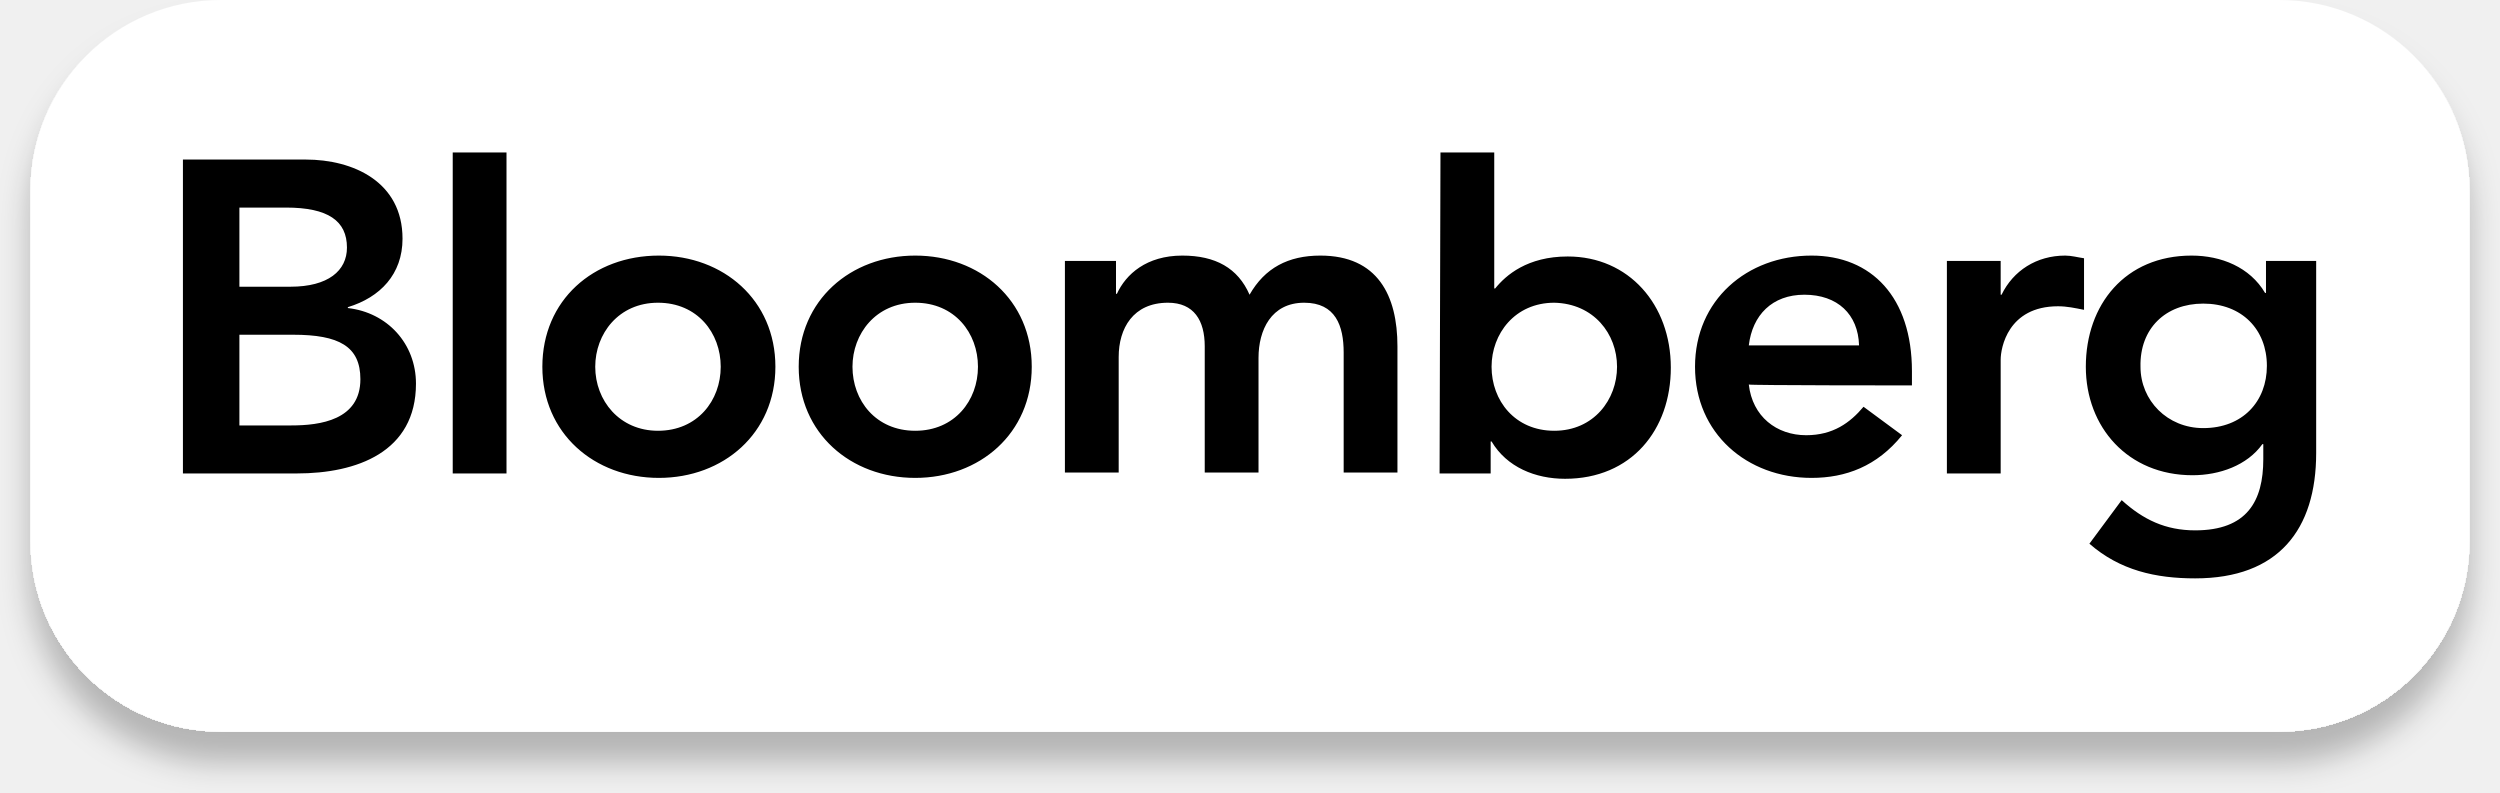
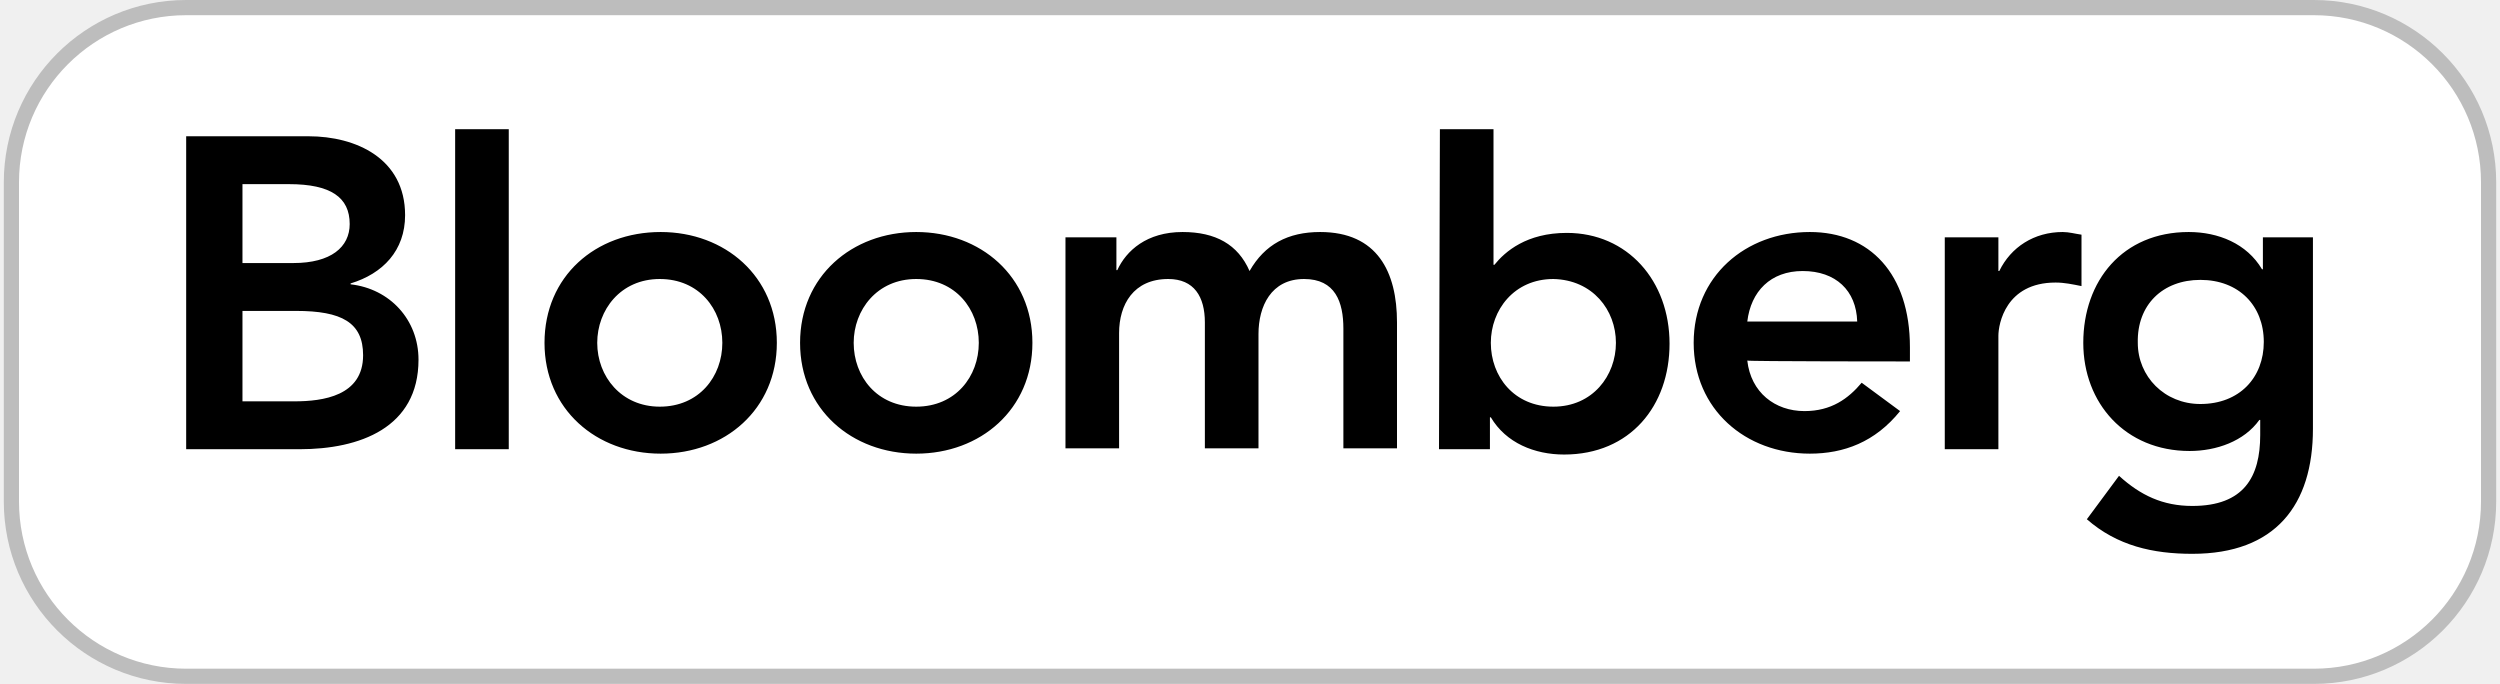
- <svg xmlns="http://www.w3.org/2000/svg" width="328" height="104" viewBox="0 0 328 104" fill="none">
-   <g filter="url(#filter0_d_7_16)">
-     <rect x="4" width="320" height="96" rx="25" fill="white" />
-   </g>
-   <g clip-path="url(#clip0_7_16)">
-     <path fill-rule="evenodd" clip-rule="evenodd" d="M31.409 43.917H38.465C44.462 43.917 47.284 45.433 47.284 49.75C47.284 55.117 41.992 55.817 38.229 55.817H31.409V43.917ZM24 62.117H38.935C46.814 62.117 54.575 59.317 54.575 50.333C54.575 45.083 50.812 41 45.638 40.417V40.3C49.871 39.017 52.811 35.983 52.811 31.317C52.811 23.85 46.344 20.933 40.111 20.933H24V62.117ZM31.409 27.233H37.524C43.051 27.233 45.52 28.983 45.52 32.483C45.52 35.517 43.051 37.617 38.112 37.617H31.409V27.233ZM59.397 62.117H66.453V20H59.397V62.117ZM71.157 48.117C71.157 56.867 77.977 62.7 86.444 62.7C94.911 62.7 101.732 56.867 101.732 48.117C101.732 39.367 94.911 33.533 86.444 33.533C77.86 33.533 71.157 39.367 71.157 48.117ZM78.095 48.117C78.095 43.8 81.153 39.717 86.327 39.717C91.501 39.717 94.559 43.683 94.559 48.117C94.559 52.55 91.501 56.517 86.327 56.517C81.27 56.517 78.095 52.55 78.095 48.117ZM104.79 48.117C104.79 56.867 111.61 62.7 120.077 62.7C128.544 62.7 135.365 56.867 135.365 48.117C135.365 39.367 128.544 33.533 120.077 33.533C111.61 33.533 104.79 39.367 104.79 48.117ZM111.845 48.117C111.845 43.8 114.903 39.717 120.077 39.717C125.252 39.717 128.309 43.683 128.309 48.117C128.309 52.55 125.252 56.517 120.077 56.517C114.903 56.517 111.845 52.55 111.845 48.117ZM139.716 34.233H146.419V38.55H146.537C147.713 35.983 150.417 33.533 155.121 33.533C159.472 33.533 162.412 35.167 163.941 38.667C165.94 35.167 168.998 33.533 173.231 33.533C180.758 33.533 183.345 38.783 183.345 45.433V62H176.289V46.25C176.289 42.75 175.231 39.717 171.115 39.717C166.764 39.717 165.117 43.333 165.117 46.95V62H158.061V45.433C158.061 42.05 156.65 39.717 153.24 39.717C148.654 39.717 146.772 43.1 146.772 46.833V62H139.716V34.233ZM188.872 62.117H195.575V57.917H195.693C197.692 61.3 201.455 62.817 205.336 62.817C214.038 62.817 219.212 56.4 219.212 48.233C219.212 39.95 213.685 33.65 205.688 33.65C200.396 33.65 197.574 36.1 196.163 37.85H196.045V20H188.99L188.872 62.117ZM212.156 48.117C212.156 52.433 209.099 56.517 203.924 56.517C198.75 56.517 195.693 52.55 195.693 48.117C195.693 43.8 198.75 39.717 203.924 39.717C209.099 39.833 212.156 43.8 212.156 48.117ZM250.846 50.567V48.7C250.846 39.017 245.554 33.533 237.675 33.533C229.208 33.533 222.387 39.367 222.387 48.117C222.387 56.867 229.208 62.7 237.675 62.7C242.144 62.7 246.26 61.183 249.552 57.1L244.496 53.367C242.732 55.467 240.497 57.1 236.969 57.1C233.089 57.1 229.913 54.65 229.443 50.45C229.443 50.567 250.846 50.567 250.846 50.567ZM229.443 45.317C229.913 41.35 232.501 38.667 236.734 38.667C241.085 38.667 243.79 41.233 243.908 45.317H229.443ZM255.432 34.233H262.488V38.667H262.606C264.134 35.517 267.192 33.533 270.955 33.533C271.778 33.533 272.601 33.767 273.425 33.883V40.65C272.249 40.417 271.19 40.183 270.014 40.183C263.429 40.183 262.488 45.667 262.488 47.183V62.117H255.432V34.233ZM297.297 34.233V38.433H297.179C295.18 35.05 291.417 33.533 287.536 33.533C278.834 33.533 273.66 39.95 273.66 48.117C273.66 56.05 279.187 62.35 287.654 62.35C291.182 62.35 294.827 61.067 296.827 58.267H296.944V60.25C296.944 65.733 294.827 69.583 288.007 69.583C284.126 69.583 281.186 68.183 278.364 65.617L274.13 71.333C278.129 74.833 282.832 75.883 288.007 75.883C298.943 75.883 303.882 69.467 303.882 59.433V34.233H297.297ZM289.065 39.833C294.122 39.833 297.415 43.217 297.415 48C297.415 52.667 294.239 56.167 289.065 56.167C284.361 56.167 280.833 52.55 280.833 48.117C280.716 43.1 284.126 39.833 289.065 39.833Z" fill="black" />
+ <svg xmlns="http://www.w3.org/2000/svg" width="329" height="90" viewBox="0 0 329 90" fill="none">
+   <rect x="1.5" y="1" width="326" height="88" rx="23" fill="white" />
+   <rect x="1.5" y="1" width="326" height="88" rx="23" stroke="#BDBDBD" stroke-width="2" />
+   <g clip-path="url(#clip0_71_721)">
+     <path fill-rule="evenodd" clip-rule="evenodd" d="M31.909 40.917H38.965C44.962 40.917 47.784 42.433 47.784 46.75C47.784 52.117 42.492 52.817 38.729 52.817H31.909V40.917ZM24.5 59.117H39.435C47.314 59.117 55.075 56.317 55.075 47.333C55.075 42.083 51.312 38 46.138 37.417V37.3C50.371 36.017 53.311 32.983 53.311 28.317C53.311 20.85 46.844 17.933 40.611 17.933H24.5V59.117ZM31.909 24.233H38.024C43.551 24.233 46.02 25.983 46.02 29.483C46.02 32.517 43.551 34.617 38.612 34.617H31.909V24.233ZM59.897 59.117H66.953V17H59.897V59.117ZM71.657 45.117C71.657 53.867 78.477 59.7 86.944 59.7C95.411 59.7 102.232 53.867 102.232 45.117C102.232 36.367 95.411 30.533 86.944 30.533C78.36 30.533 71.657 36.367 71.657 45.117ZM78.595 45.117C78.595 40.8 81.653 36.717 86.827 36.717C92.001 36.717 95.059 40.683 95.059 45.117C95.059 49.55 92.001 53.517 86.827 53.517C81.77 53.517 78.595 49.55 78.595 45.117ZM105.29 45.117C105.29 53.867 112.11 59.7 120.577 59.7C129.044 59.7 135.865 53.867 135.865 45.117C135.865 36.367 129.044 30.533 120.577 30.533C112.11 30.533 105.29 36.367 105.29 45.117ZM112.345 45.117C112.345 40.8 115.403 36.717 120.577 36.717C125.752 36.717 128.809 40.683 128.809 45.117C128.809 49.55 125.752 53.517 120.577 53.517C115.403 53.517 112.345 49.55 112.345 45.117ZM140.216 31.233H146.919V35.55H147.037C148.213 32.983 150.917 30.533 155.621 30.533C159.972 30.533 162.912 32.167 164.441 35.667C166.44 32.167 169.498 30.533 173.731 30.533C181.258 30.533 183.845 35.783 183.845 42.433V59H176.789V43.25C176.789 39.75 175.731 36.717 171.615 36.717C167.264 36.717 165.617 40.333 165.617 43.95V59H158.561V42.433C158.561 39.05 157.15 36.717 153.74 36.717C149.154 36.717 147.272 40.1 147.272 43.833V59H140.216V31.233ZM189.372 59.117H196.075V54.917H196.193C198.192 58.3 201.955 59.817 205.836 59.817C214.538 59.817 219.712 53.4 219.712 45.233C219.712 36.95 214.185 30.65 206.188 30.65C200.896 30.65 198.074 33.1 196.663 34.85H196.545V17H189.49L189.372 59.117ZM212.656 45.117C212.656 49.433 209.599 53.517 204.424 53.517C199.25 53.517 196.193 49.55 196.193 45.117C196.193 40.8 199.25 36.717 204.424 36.717C209.599 36.833 212.656 40.8 212.656 45.117ZM251.346 47.567V45.7C251.346 36.017 246.054 30.533 238.175 30.533C229.708 30.533 222.887 36.367 222.887 45.117C222.887 53.867 229.708 59.7 238.175 59.7C242.644 59.7 246.76 58.183 250.052 54.1L244.996 50.367C243.232 52.467 240.997 54.1 237.469 54.1C233.589 54.1 230.413 51.65 229.943 47.45C229.943 47.567 251.346 47.567 251.346 47.567ZM229.943 42.317C230.413 38.35 233.001 35.667 237.234 35.667C241.585 35.667 244.29 38.233 244.408 42.317H229.943ZM255.932 31.233H262.988V35.667H263.106C264.634 32.517 267.692 30.533 271.455 30.533C272.278 30.533 273.101 30.767 273.925 30.883V37.65C272.749 37.417 271.69 37.183 270.514 37.183C263.929 37.183 262.988 42.667 262.988 44.183V59.117H255.932V31.233ZM297.797 31.233V35.433H297.679C295.68 32.05 291.917 30.533 288.036 30.533C279.334 30.533 274.16 36.95 274.16 45.117C274.16 53.05 279.687 59.35 288.154 59.35C291.682 59.35 295.327 58.067 297.327 55.267H297.444V57.25C297.444 62.733 295.327 66.583 288.507 66.583C284.626 66.583 281.686 65.183 278.864 62.617L274.63 68.333C278.629 71.833 283.332 72.883 288.507 72.883C299.443 72.883 304.382 66.467 304.382 56.433V31.233H297.797ZM289.565 36.833C294.622 36.833 297.915 40.217 297.915 45C297.915 49.667 294.739 53.167 289.565 53.167C284.861 53.167 281.333 49.55 281.333 45.117C281.216 40.1 284.626 36.833 289.565 36.833Z" fill="black" />
  </g>
  <defs>
-     <filter id="filter0_d_7_16" x="0" y="0" width="328" height="104" filterUnits="userSpaceOnUse" color-interpolation-filters="sRGB">
-       <feFlood flood-opacity="0" result="BackgroundImageFix" />
-       <feColorMatrix in="SourceAlpha" type="matrix" values="0 0 0 0 0 0 0 0 0 0 0 0 0 0 0 0 0 0 127 0" result="hardAlpha" />
-       <feOffset dy="4" />
-       <feGaussianBlur stdDeviation="2" />
-       <feComposite in2="hardAlpha" operator="out" />
-       <feColorMatrix type="matrix" values="0 0 0 0 0 0 0 0 0 0 0 0 0 0 0 0 0 0 0.25 0" />
-       <feBlend mode="normal" in2="BackgroundImageFix" result="effect1_dropShadow_7_16" />
-       <feBlend mode="normal" in="SourceGraphic" in2="effect1_dropShadow_7_16" result="shape" />
-     </filter>
-     <clipPath id="clip0_7_16">
-       <rect width="280" height="56" fill="white" transform="translate(24 20)" />
+     <clipPath id="clip0_71_721">
+       <rect width="280" height="56" fill="white" transform="translate(24.5 17)" />
    </clipPath>
  </defs>
</svg>
